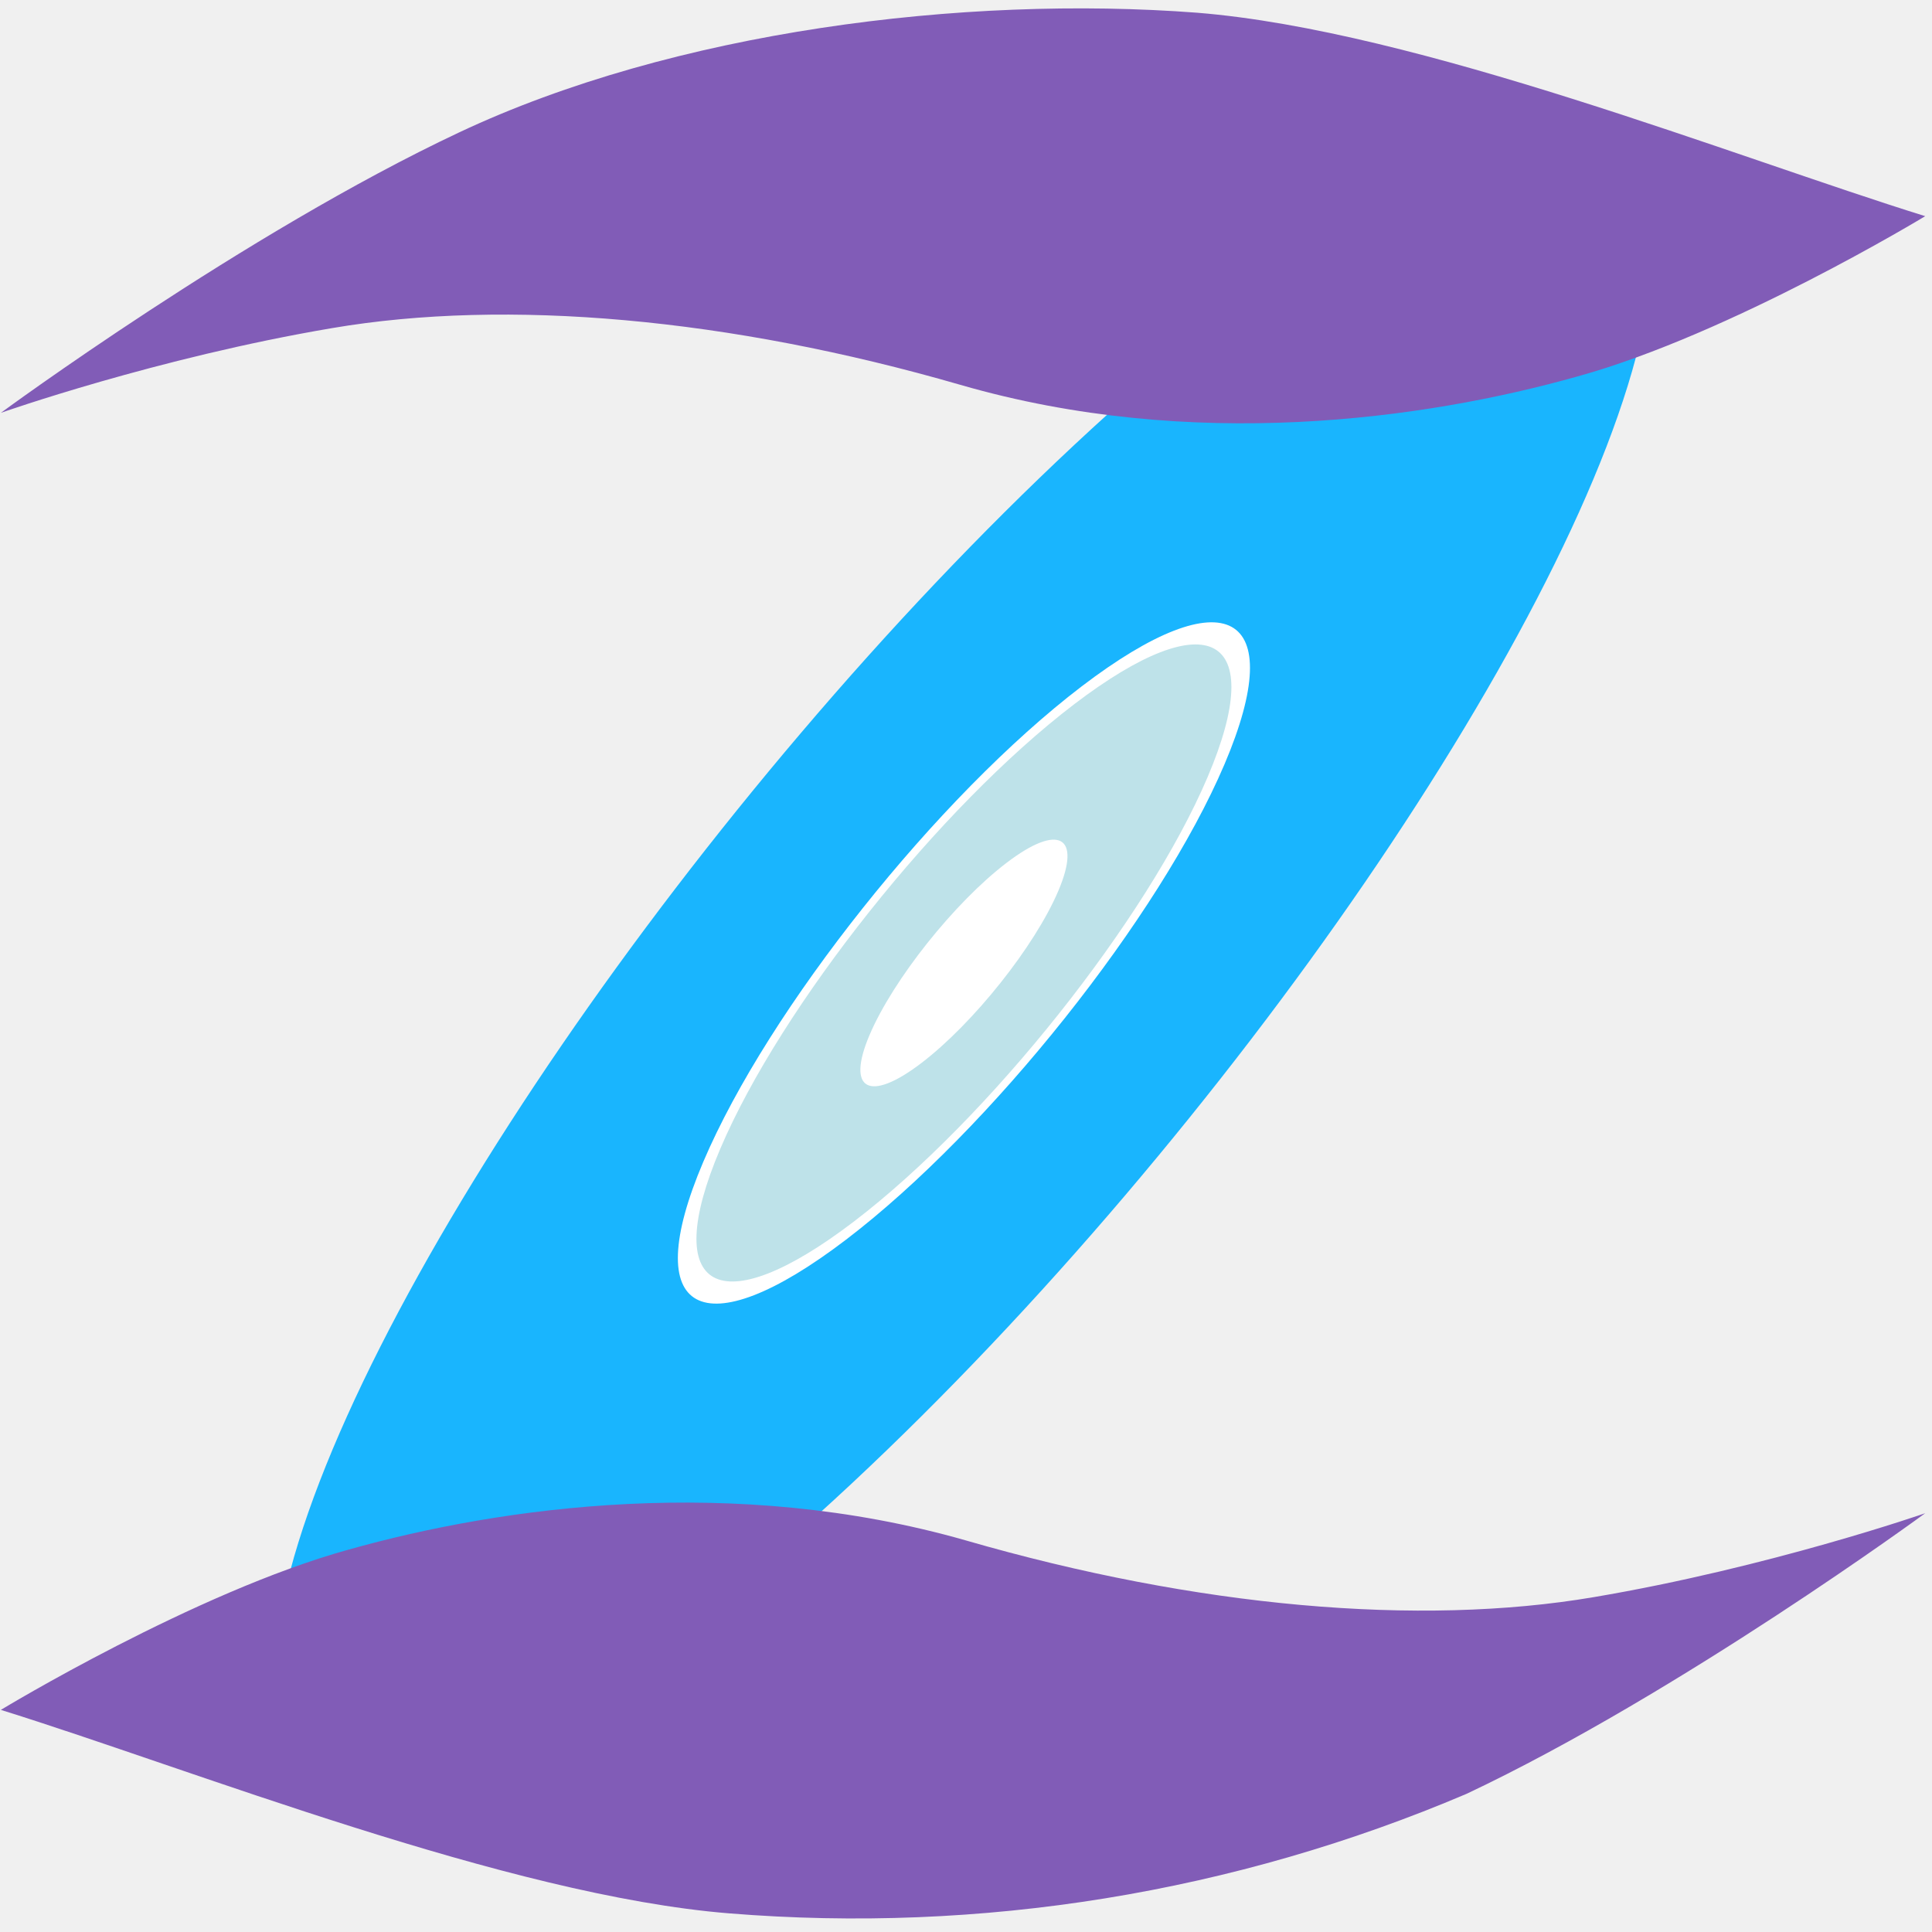
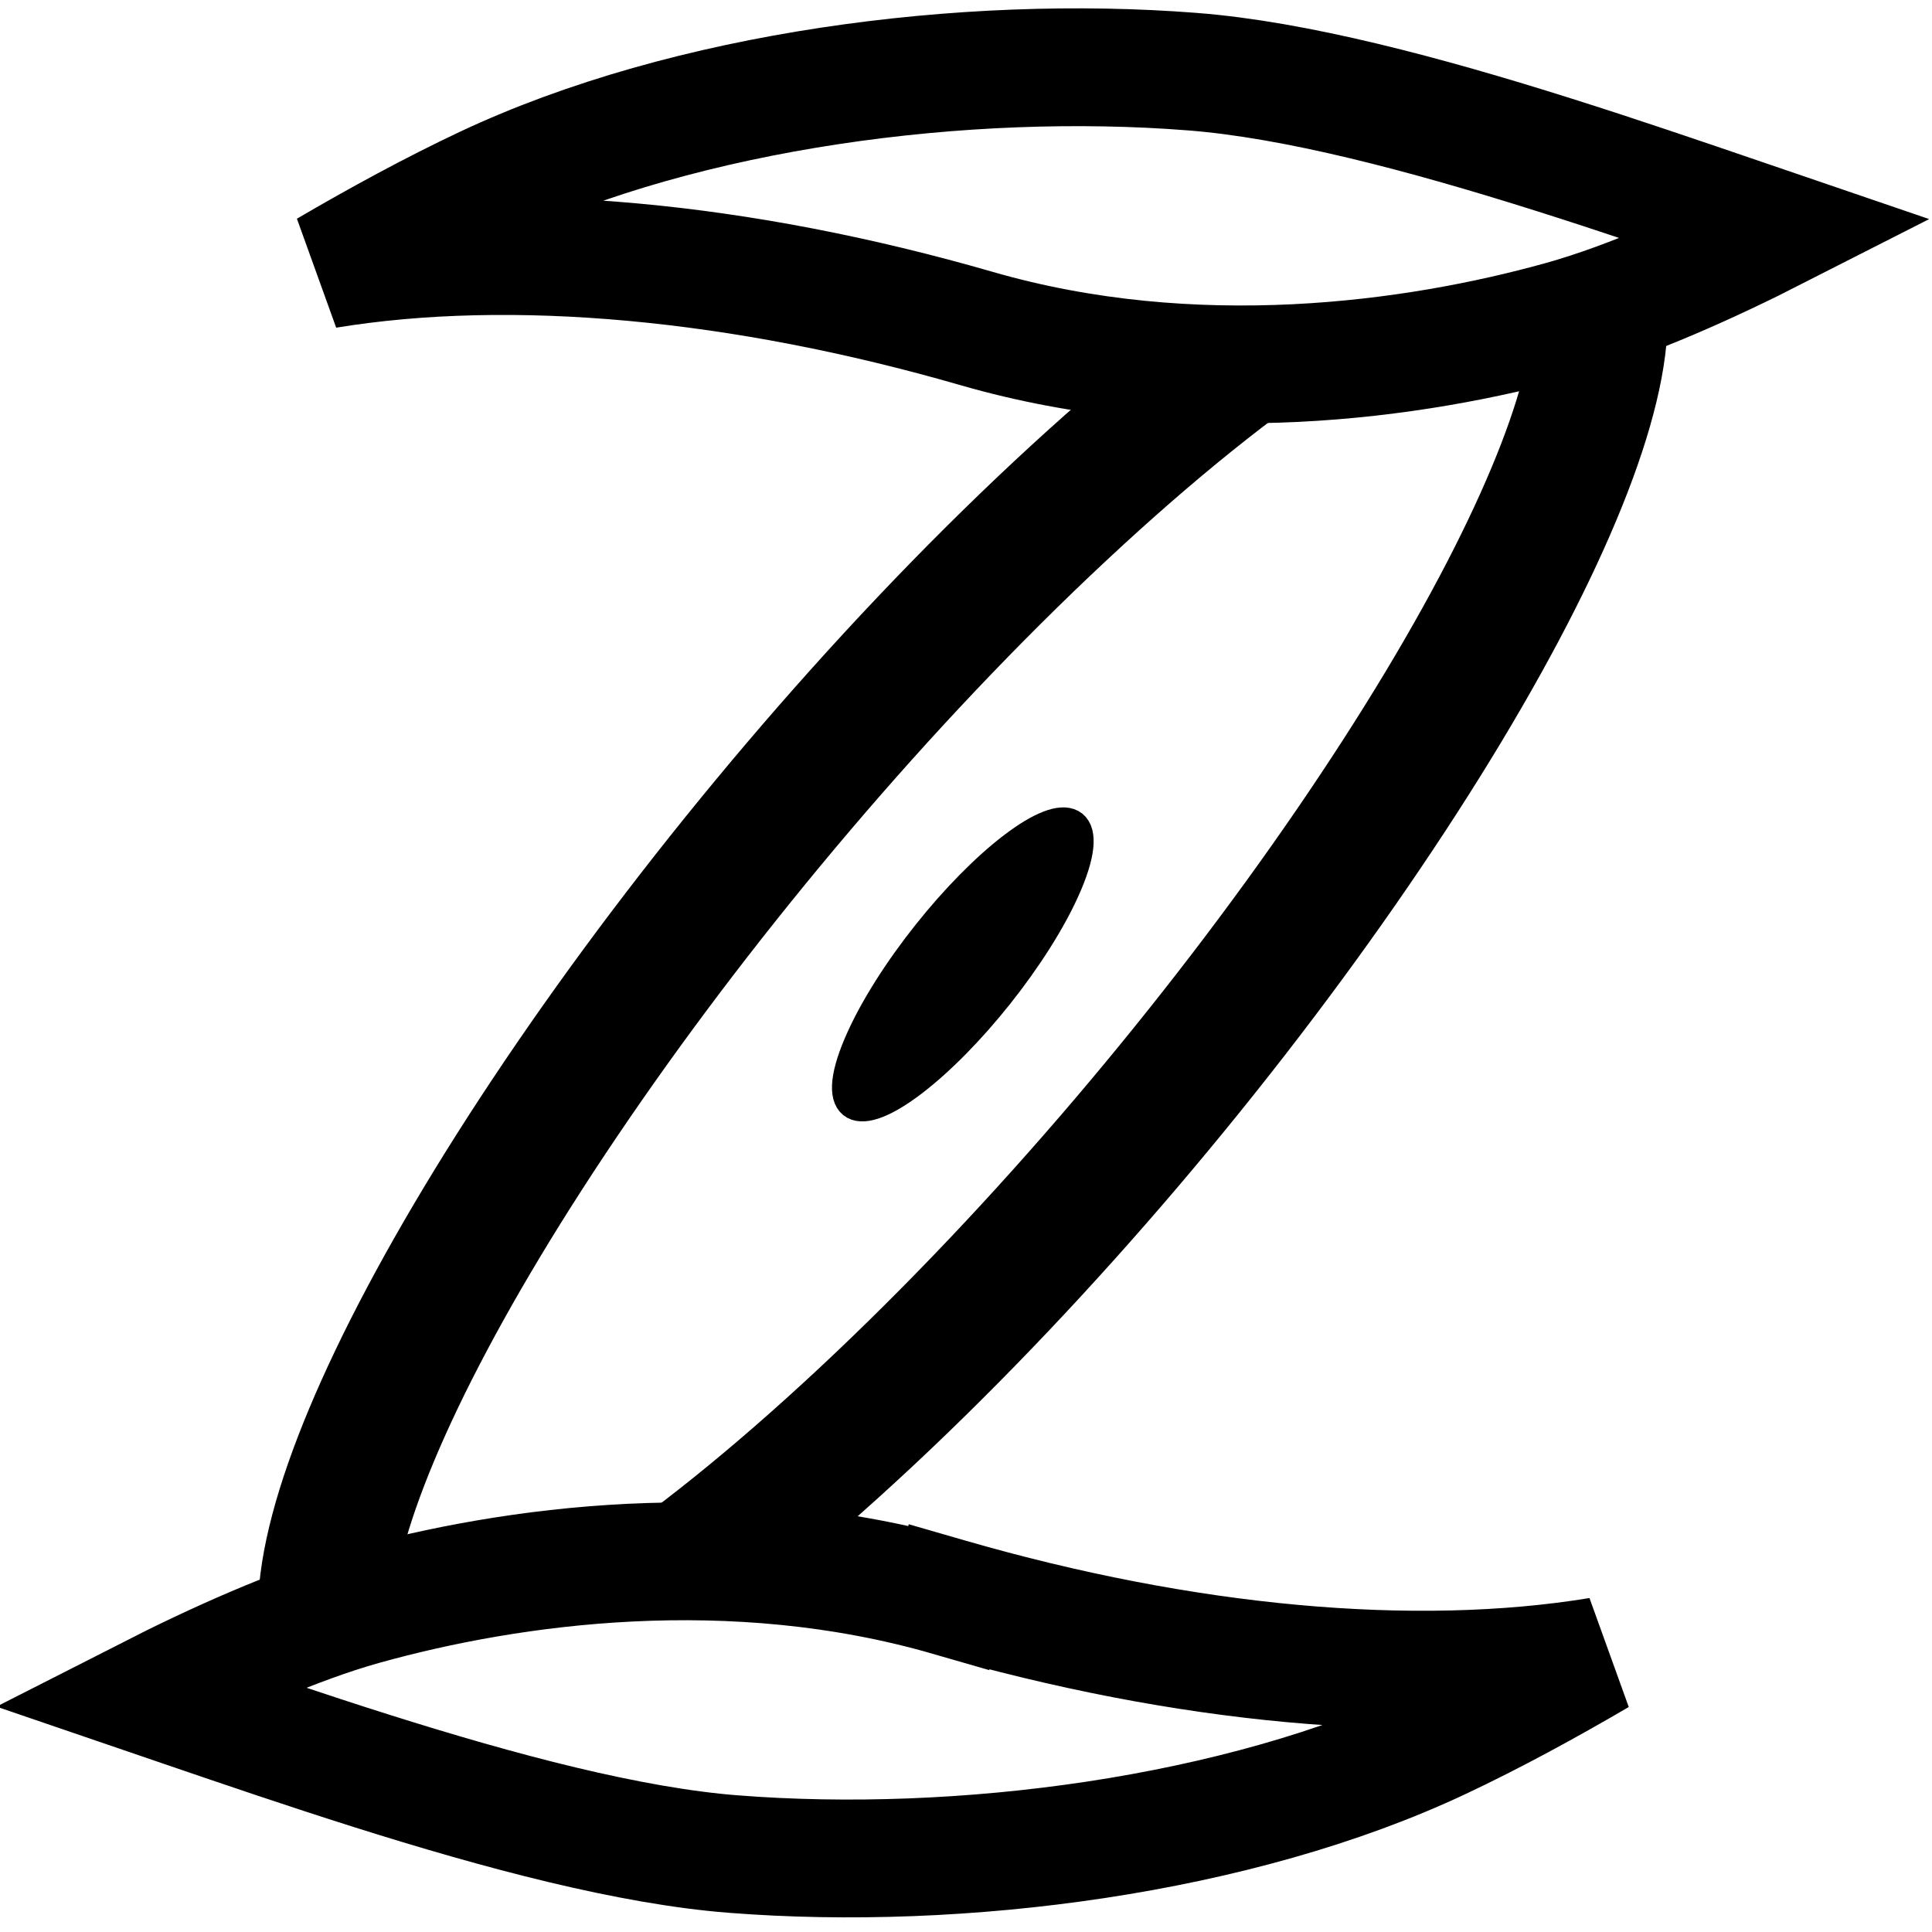
- <svg xmlns="http://www.w3.org/2000/svg" id="ISO" version="1.1" viewBox="0 0 2279 2279" class="eqrBPF jdraHW imJvPm iLpkwv bhkcqS ">
-   <defs id="defs4" />
-   <g id="g856" transform="matrix(1.84846 -1.7267 -.30318 1.41287 -625 1495)">
-     <circle id="circle8" cx="1139.6" cy="1139.6" r="433.7" fill="#19b5fe" stroke-width=".4" />
-     <circle id="circle14" cx="1396.1" cy="805.3" r="180.1" stroke-width=".4" fill="#fff" transform="rotate(15)" />
-     <circle id="circle16" cx="1396.1" cy="805.3" r="168.4" fill="#bee2e9" stroke-width=".4" transform="rotate(15)" />
-     <circle id="circle18" cx="1396.1" cy="805.3" r="65.2" stroke-width=".4" fill="#fff" transform="rotate(15)" />
+ <svg xmlns="http://www.w3.org/2000/svg" width="328" height="328" viewBox="0 0 328 328" fill="none">
+   <g clip-path="url(#clip0_1_2)">
+     <rect width="328" height="328" fill="white" />
+     <path d="M270.44 63.776C266.454 82.351 252.446 110.64 229.594 143.985C207.019 176.926 177.621 212.004 146.951 240.654C116.28 269.304 90.971 285.33 74.758 288.623C58.346 291.956 52.499 282.213 56.485 263.637C60.471 245.062 74.479 216.773 97.331 183.428C119.906 150.487 149.304 115.409 179.974 86.759C210.645 58.109 235.954 42.083 252.167 38.79C268.58 35.457 274.426 45.2 270.44 63.776Z" fill="white" stroke="black" stroke-width="23" />
+     <path d="M143.455 210.683C167.878 192.059 196.633 155.939 207.68 130.006C218.728 104.073 207.885 98.147 183.461 116.771C159.038 135.395 130.284 171.516 119.236 197.449C108.188 223.382 119.032 229.307 143.455 210.683Z" fill="white" />
+     <path d="M144.75 207.642C167.592 190.224 194.484 156.443 204.816 132.19C215.148 107.936 205.007 102.395 182.166 119.812C159.325 137.23 132.432 171.011 122.1 195.265C111.768 219.518 121.909 225.059 144.75 207.642Z" fill="white" />
+     <path d="M154.963 183.669C159.656 180.091 164.845 174.774 169.512 168.912C174.142 163.095 178.61 156.276 181.199 150.199C183.787 144.123 183.626 140.833 181.88 139.879C180.12 138.917 176.647 140.206 171.954 143.785C167.26 147.364 162.071 152.681 157.405 158.542C152.774 164.359 148.306 171.178 145.718 177.255C143.129 183.332 143.29 186.621 145.037 187.575C146.796 188.537 150.269 187.248 154.963 183.669Z" fill="black" stroke="black" stroke-width="5" />
+     <path d="M296.937 37.309C298.617 37.883 300.281 38.452 301.926 39.014C290.688 44.74 276.929 50.998 265.115 54.289C240.083 61.262 202.669 66.424 165.811 55.778C125.871 44.242 86.951 40.6 55.457 45.761C64.291 40.593 73.475 35.598 82.287 31.444C116.716 15.216 163.981 9.152 202.391 12.161L202.395 12.161C219.954 13.53 241.823 19.326 263.909 26.307C274.865 29.77 285.684 33.46 295.875 36.946L296.937 37.309Z" fill="white" stroke="black" stroke-width="20" />
+     <path d="M271.468 281.173C262.634 286.342 253.451 291.336 244.638 295.49C210.21 311.718 162.944 317.782 124.534 314.773L124.531 314.773C106.971 313.404 85.102 307.608 63.016 300.627C52.06 297.164 41.242 293.474 31.05 289.989C30.695 289.867 30.342 289.746 29.988 289.626C28.308 289.051 26.644 288.482 24.999 287.92C36.238 282.194 49.997 275.936 61.81 272.645C86.843 265.672 124.256 260.51 161.115 271.156L163.89 261.549L161.115 271.156C201.054 282.692 239.974 286.334 271.468 281.173Z" fill="white" stroke="black" stroke-width="20" />
  </g>
-   <path id="path9198" stroke-width="2.2" d="M2271 255s-229 139-410 189c-181 51-455 89-728 10s-535-102-741-67C185 422 1 487 1 487s288-212 541-331S1136-6 1412 15c261 21 634 170 859 240Z" fill="#815cb7" />
-   <path id="path850" stroke-width="2.2" d="M1 2017s229-139 410-189c181-51 455-89 728-11 273 79 535 102 741 67 207-35 391-99 391-99s-289 212-541 331a1841 1841 0 0 1-870 141c-261-21-634-170-859-240Z" fill="#815cb7" />
+   <defs>
+     <clipPath id="clip0_1_2">
+       <rect width="328" height="328" fill="white" />
+     </clipPath>
+   </defs>
</svg>
